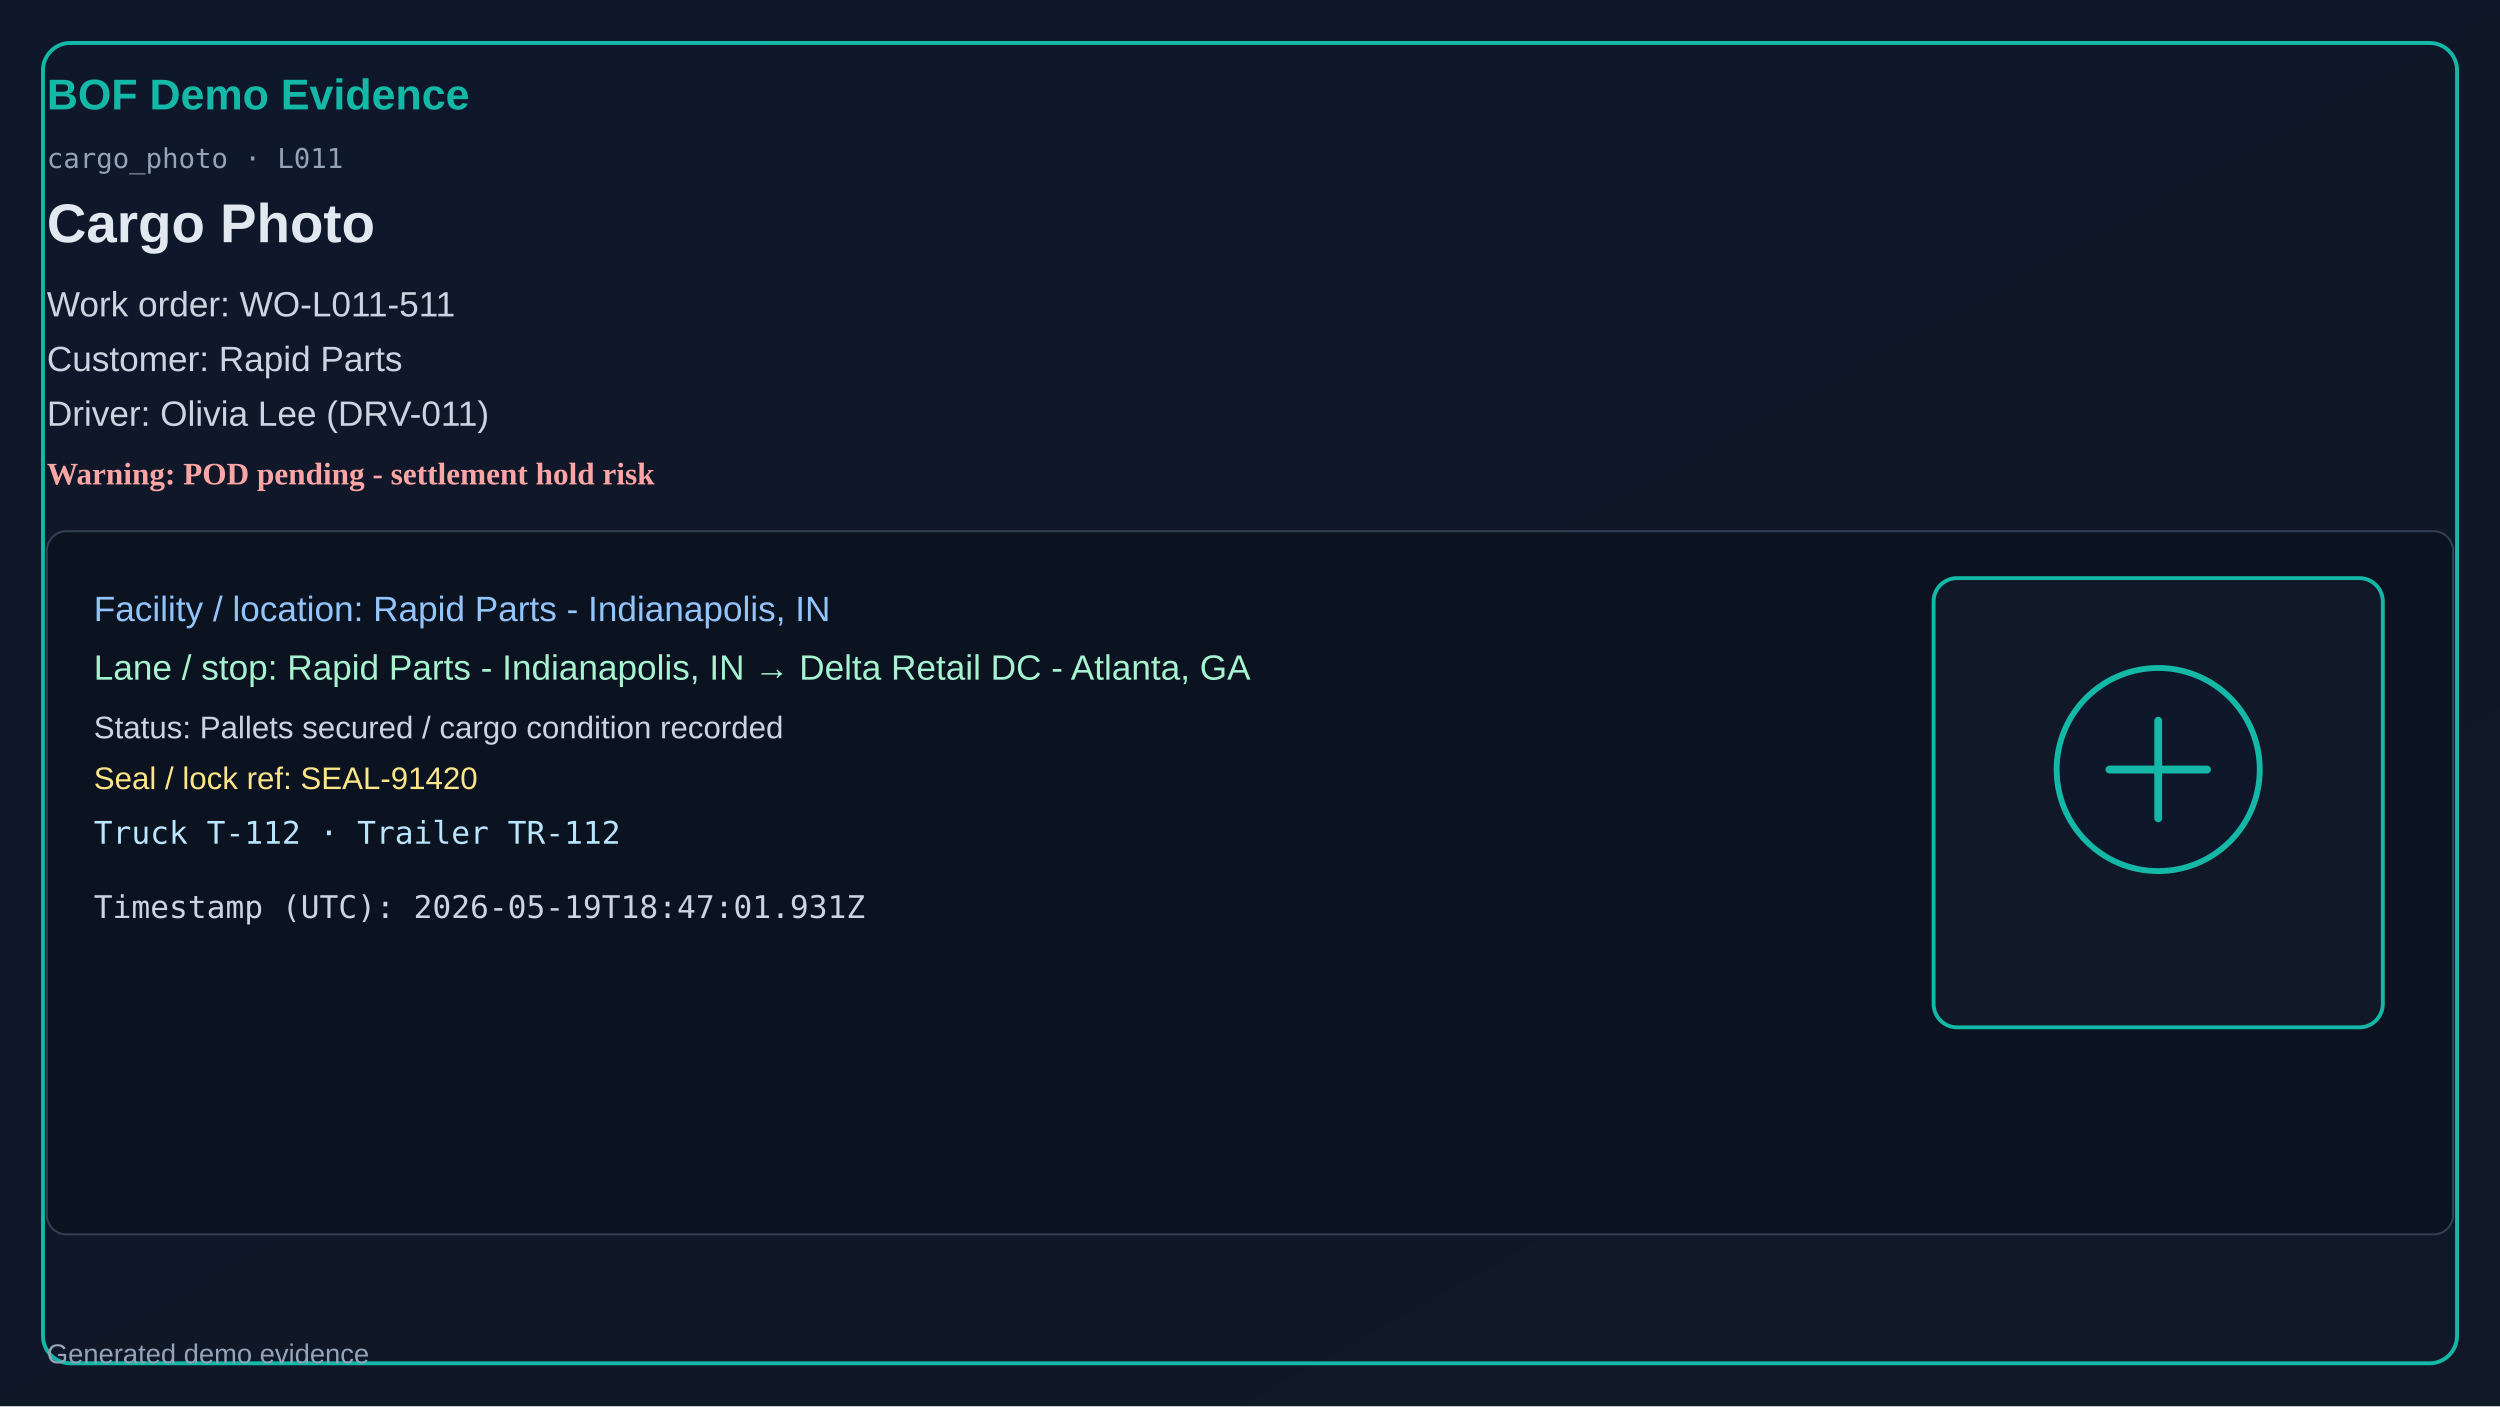
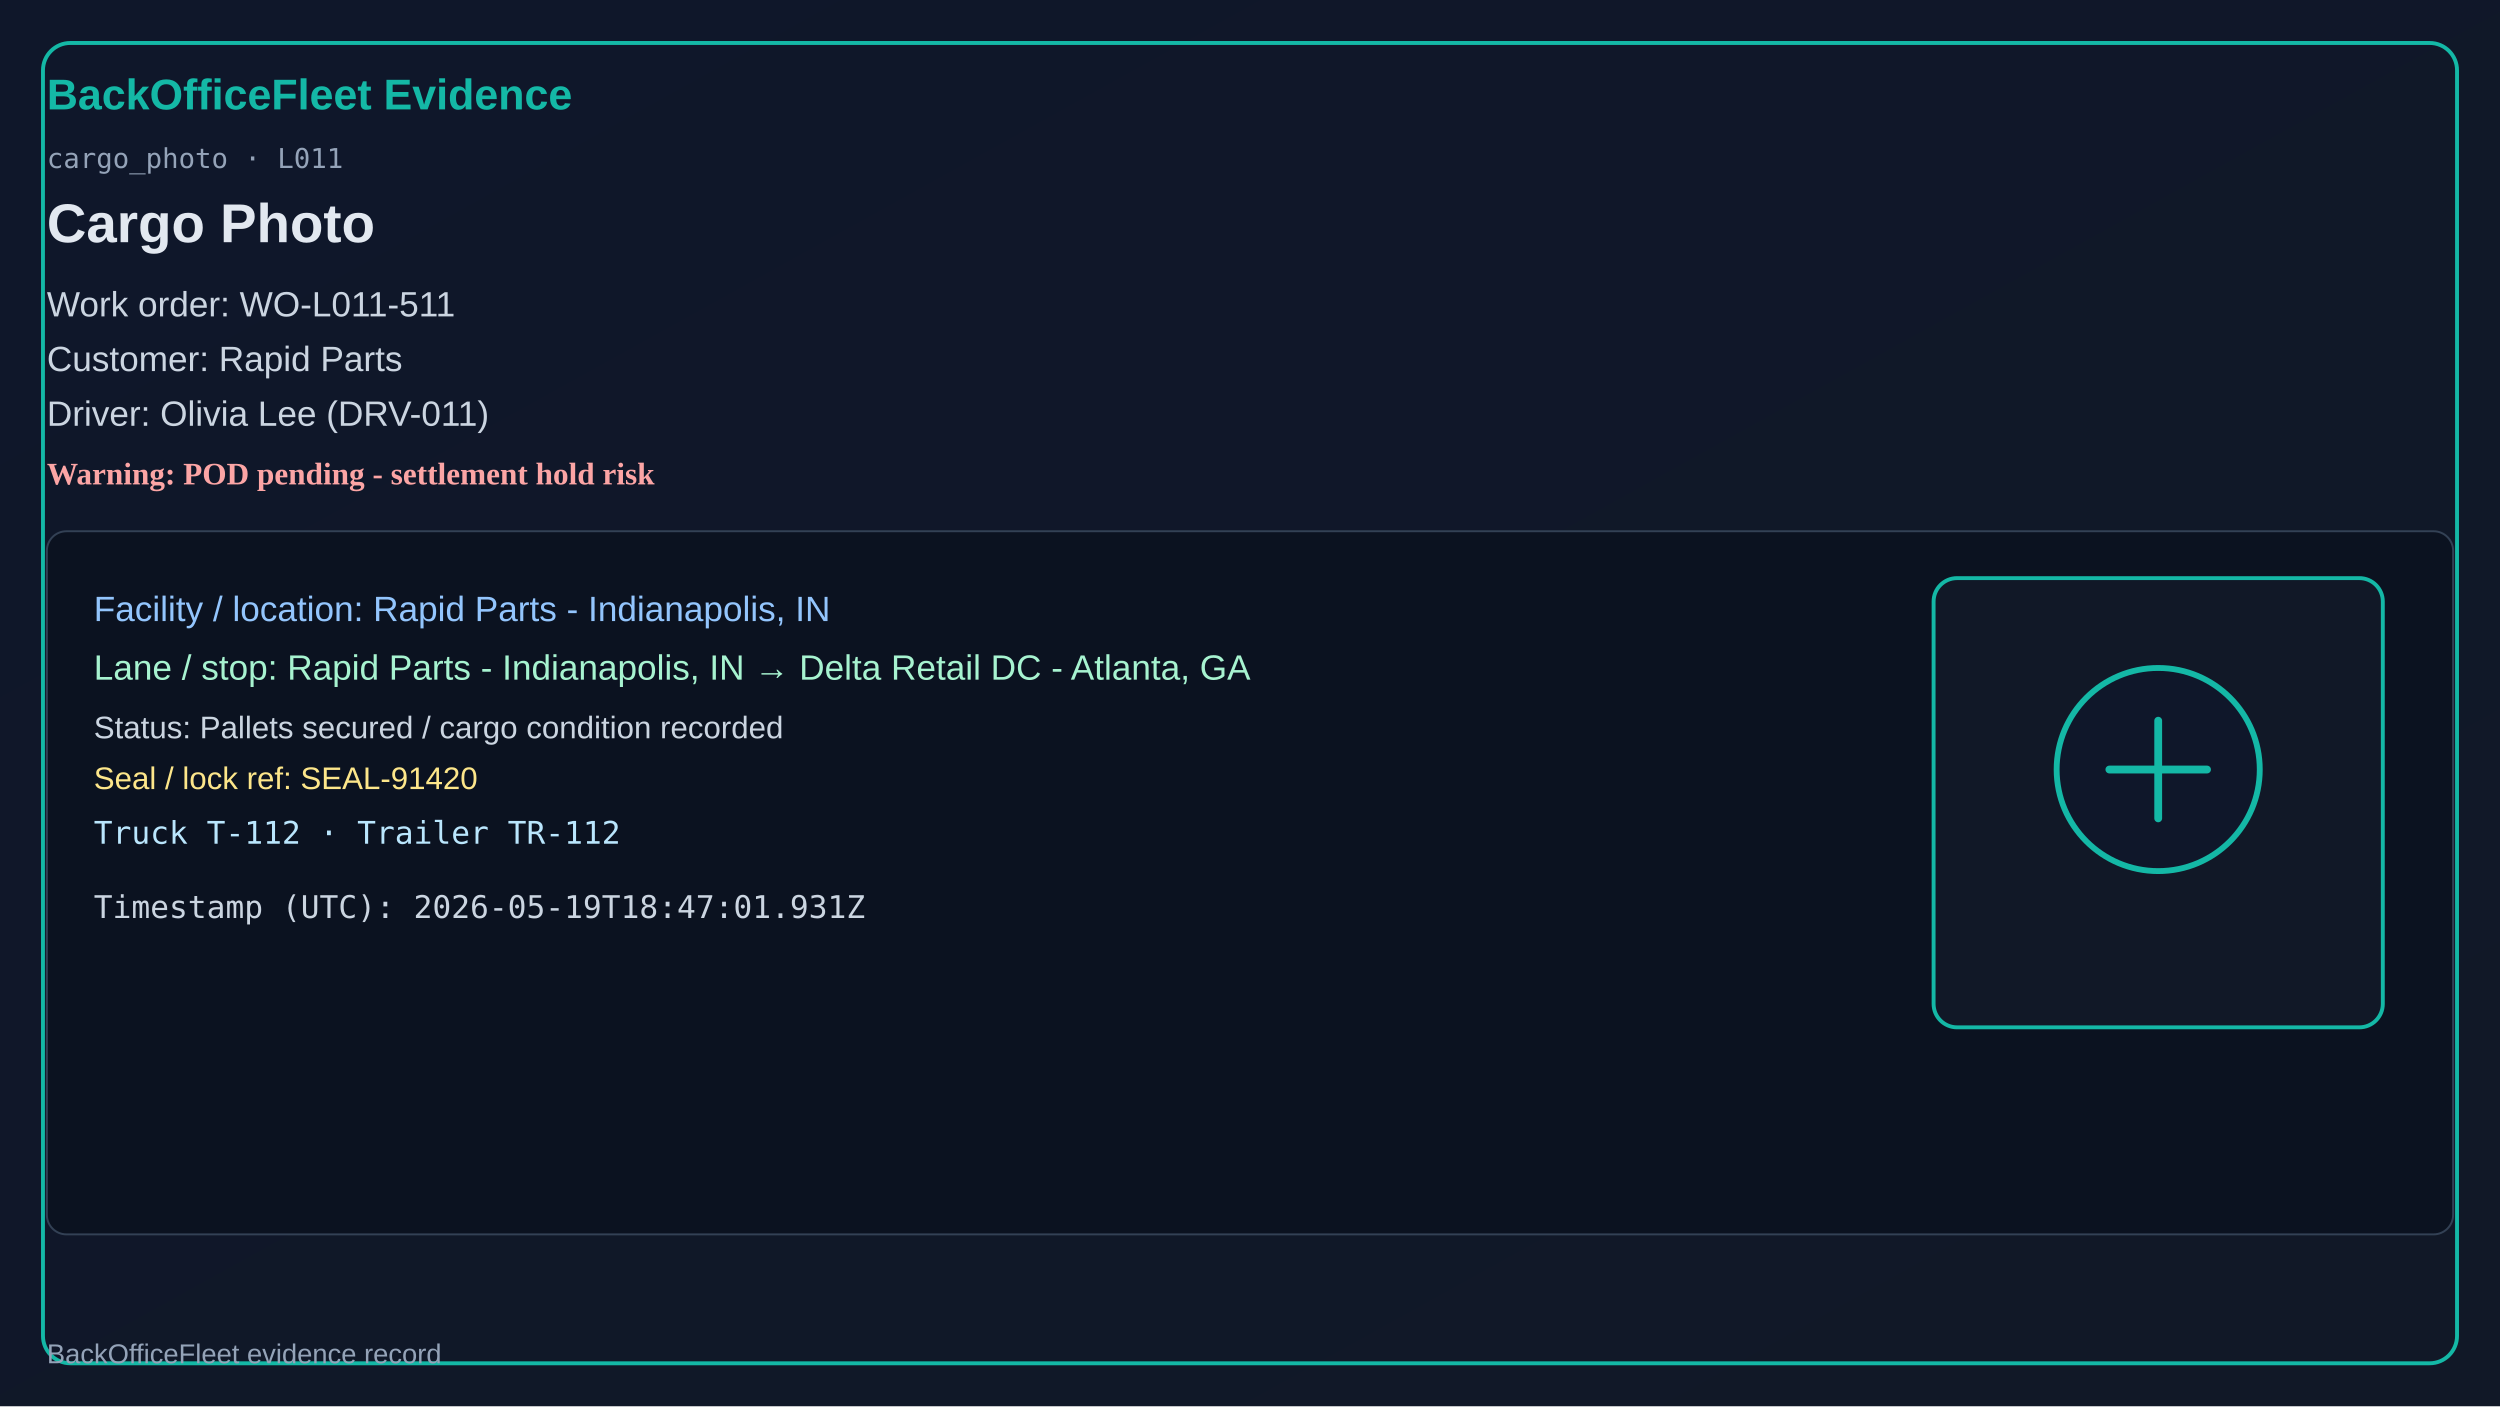
<svg xmlns="http://www.w3.org/2000/svg" width="1280" height="720" viewBox="0 0 1280 720">
  <defs>
    <linearGradient id="bg" x1="0" y1="0" x2="1" y2="1">
      <stop offset="0%" stop-color="#0f172a" />
      <stop offset="100%" stop-color="#111827" />
    </linearGradient>
  </defs>
  <rect x="0" y="0" width="1280" height="720" fill="url(#bg)" />
  <rect x="22" y="22" width="1236" height="676" rx="14" fill="none" stroke="#14b8a6" stroke-width="2" />
-   <text x="24" y="56" fill="#14b8a6" font-size="22" font-family="Segoe UI, Arial" font-weight="700">BOF Demo Evidence</text>
+   <text x="24" y="56" fill="#14b8a6" font-size="22" font-family="Segoe UI, Arial" font-weight="700">BackOfficeFleet Evidence</text>
  <text x="24" y="86" fill="#94a3b8" font-size="14" font-family="Consolas, monospace">cargo_photo · L011</text>
  <text x="24" y="124" fill="#e2e8f0" font-size="28" font-family="Segoe UI, Arial" font-weight="600">Cargo Photo</text>
  <text x="24" y="162" fill="#cbd5e1" font-size="18" font-family="Segoe UI, Arial">Work order: WO-L011-511</text>
  <text x="24" y="190" fill="#cbd5e1" font-size="18" font-family="Segoe UI, Arial">Customer: Rapid Parts</text>
  <text x="24" y="218" fill="#cbd5e1" font-size="18" font-family="Segoe UI, Arial">Driver: Olivia Lee (DRV-011)</text>
  <text x="24" y="248" fill="#fca5a5" font-size="16" font-weight="700">Warning: POD pending - settlement hold risk</text>
  <rect x="24" y="272" width="1232" height="360" rx="10" fill="#0b1220" stroke="#334155" />
  <text x="48" y="318" fill="#93c5fd" font-size="18" font-family="Segoe UI, Arial">Facility / location: Rapid Parts - Indianapolis, IN</text>
  <text x="48" y="348" fill="#a7f3d0" font-size="18" font-family="Segoe UI, Arial">Lane / stop: Rapid Parts - Indianapolis, IN → Delta Retail DC - Atlanta, GA</text>
  <text x="48" y="378" fill="#cbd5e1" font-size="16" font-family="Segoe UI, Arial">Status: Pallets secured / cargo condition recorded</text>
  <text x="48" y="404" fill="#fde68a" font-size="16" font-family="Segoe UI, Arial">Seal / lock ref: SEAL-91420</text>
  <text x="48" y="432" fill="#bae6fd" font-size="16" font-family="Consolas, monospace">Truck T-112 · Trailer TR-112</text>
  <text x="48" y="470" fill="#cbd5e1" font-size="16" font-family="Consolas, monospace">Timestamp (UTC): 2026-05-19T18:47:01.931Z</text>
  <rect x="990" y="296" width="230" height="230" rx="12" fill="#111827" stroke="#14b8a6" stroke-width="2" />
  <circle cx="1105" cy="394" r="52" fill="#0f172a" stroke="#14b8a6" stroke-width="3" />
  <path d="M1080 394h50M1105 369v50" stroke="#14b8a6" stroke-width="4" stroke-linecap="round" />
-   <text x="24" y="698" fill="#94a3b8" font-size="14" font-family="Segoe UI, Arial">Generated demo evidence</text>
+   <text x="24" y="698" fill="#94a3b8" font-size="14" font-family="Segoe UI, Arial">BackOfficeFleet evidence record</text>
</svg>
